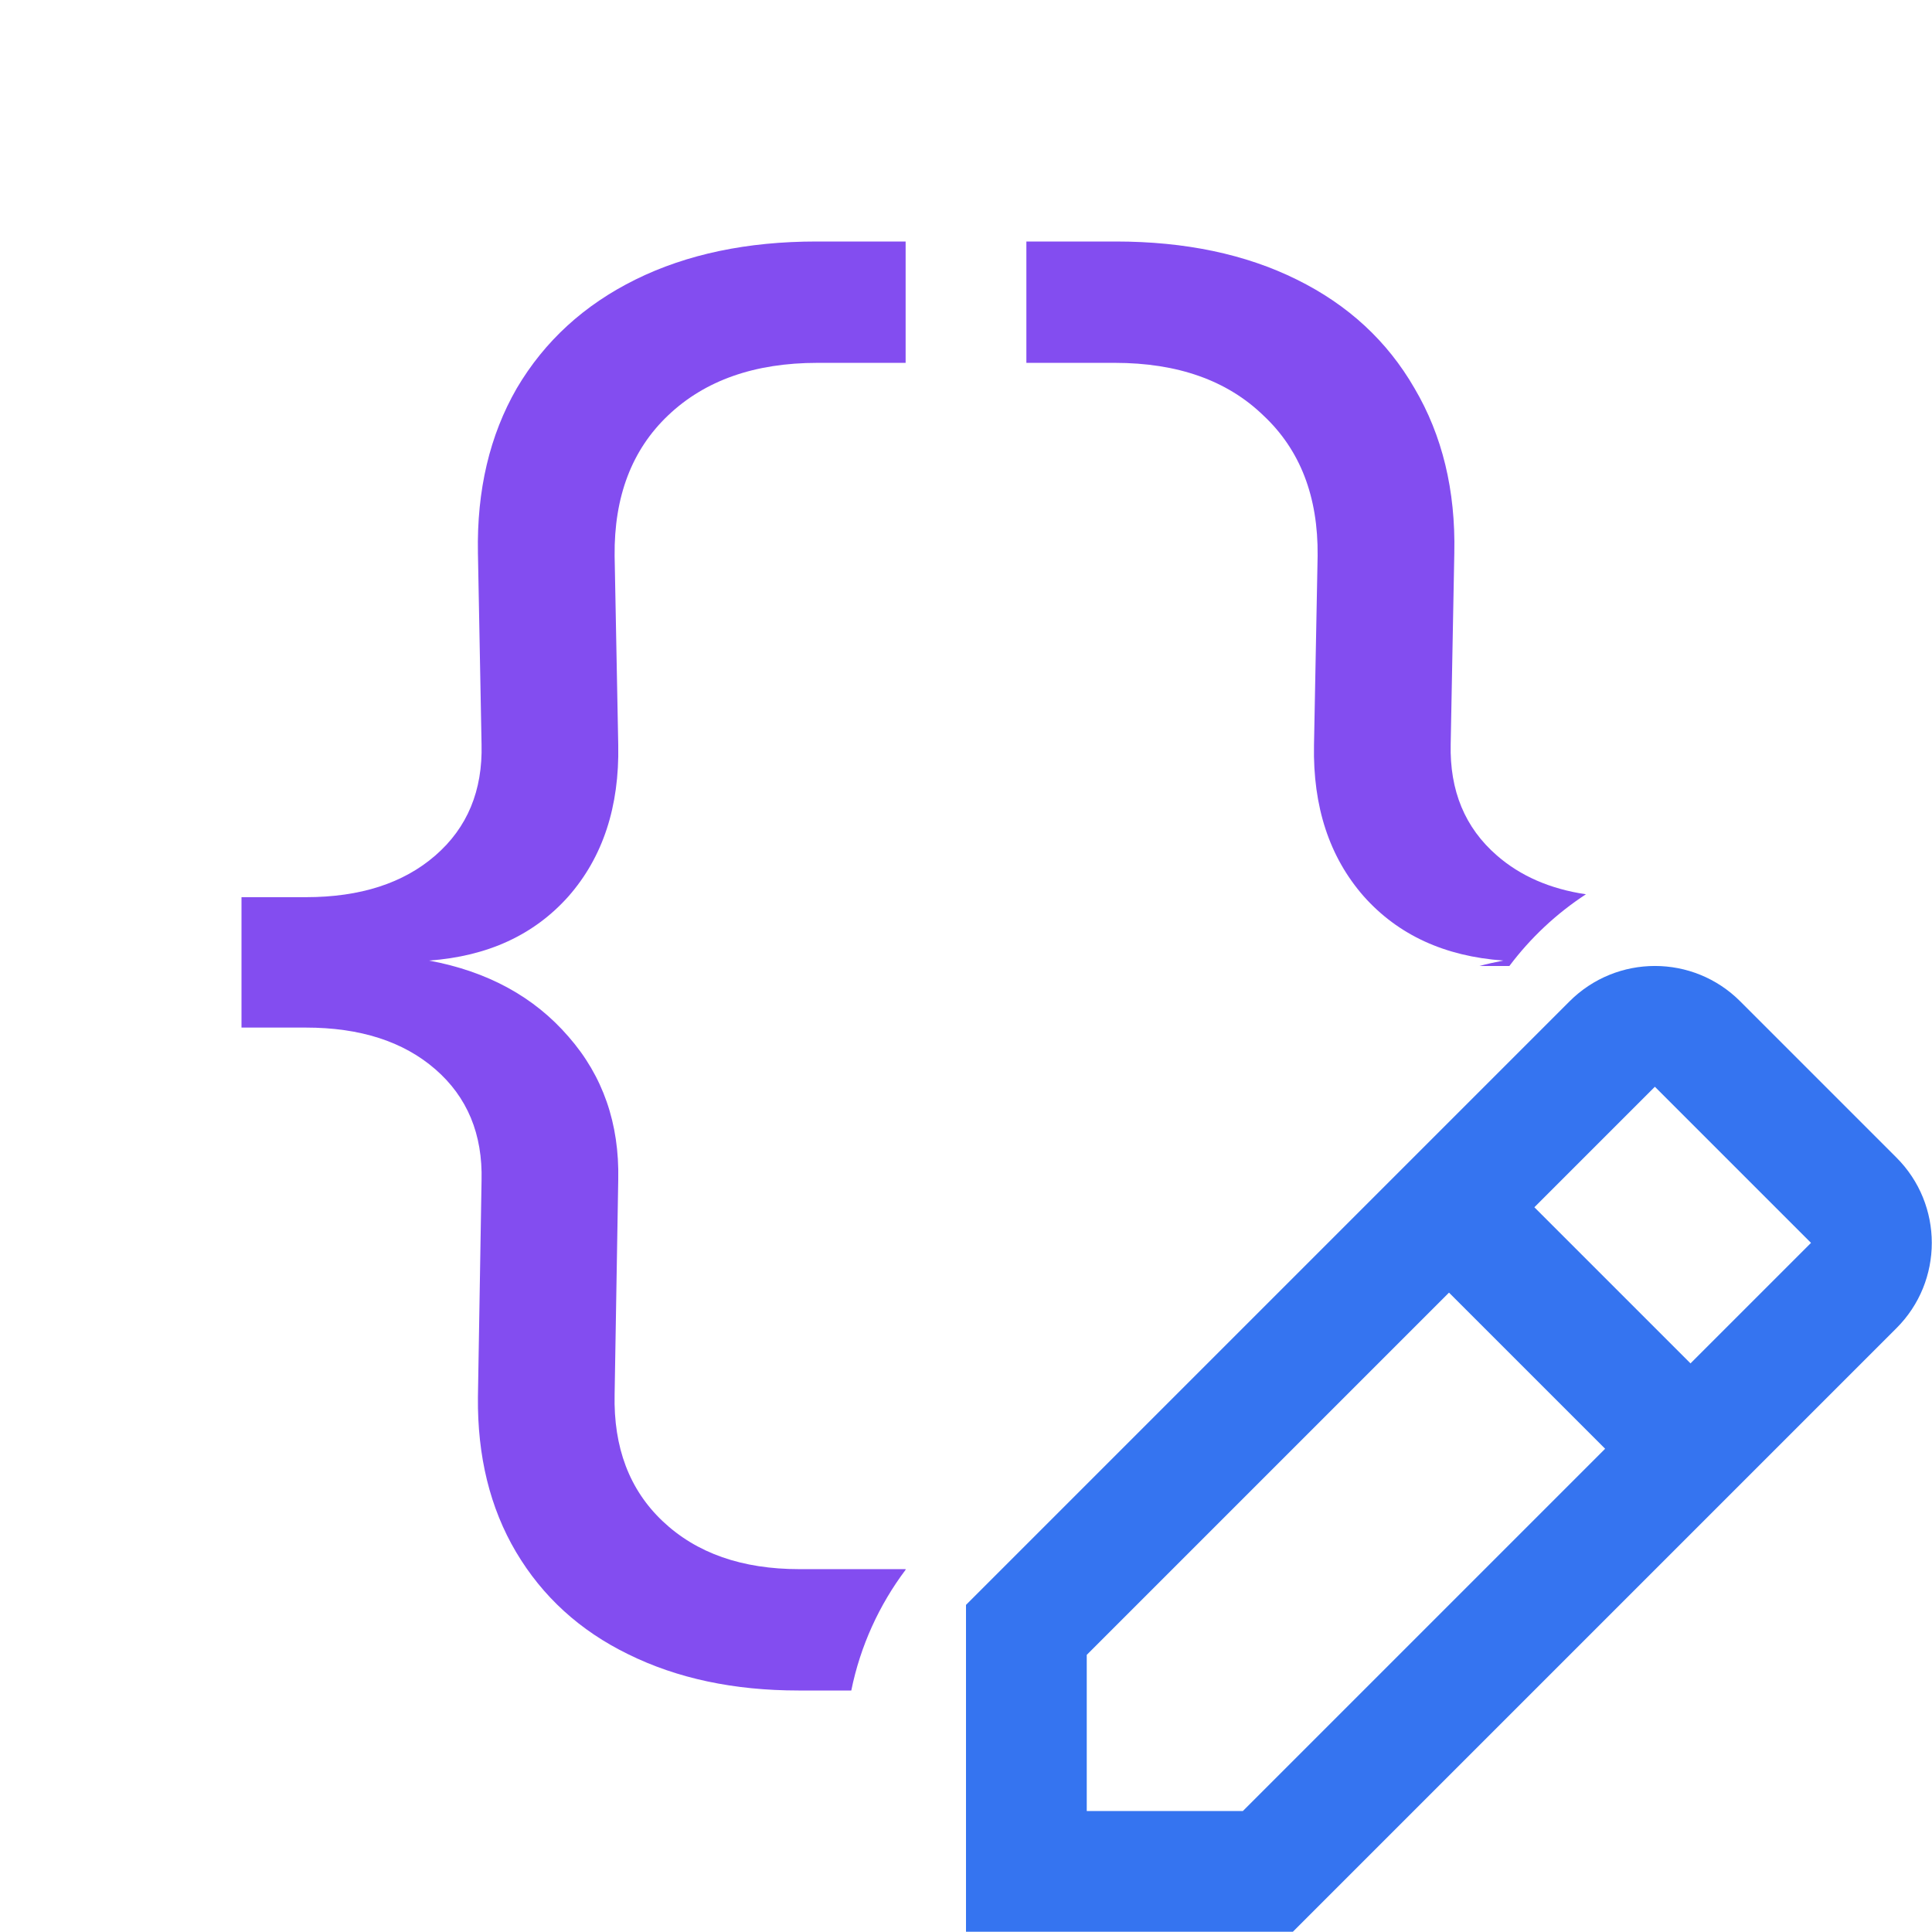
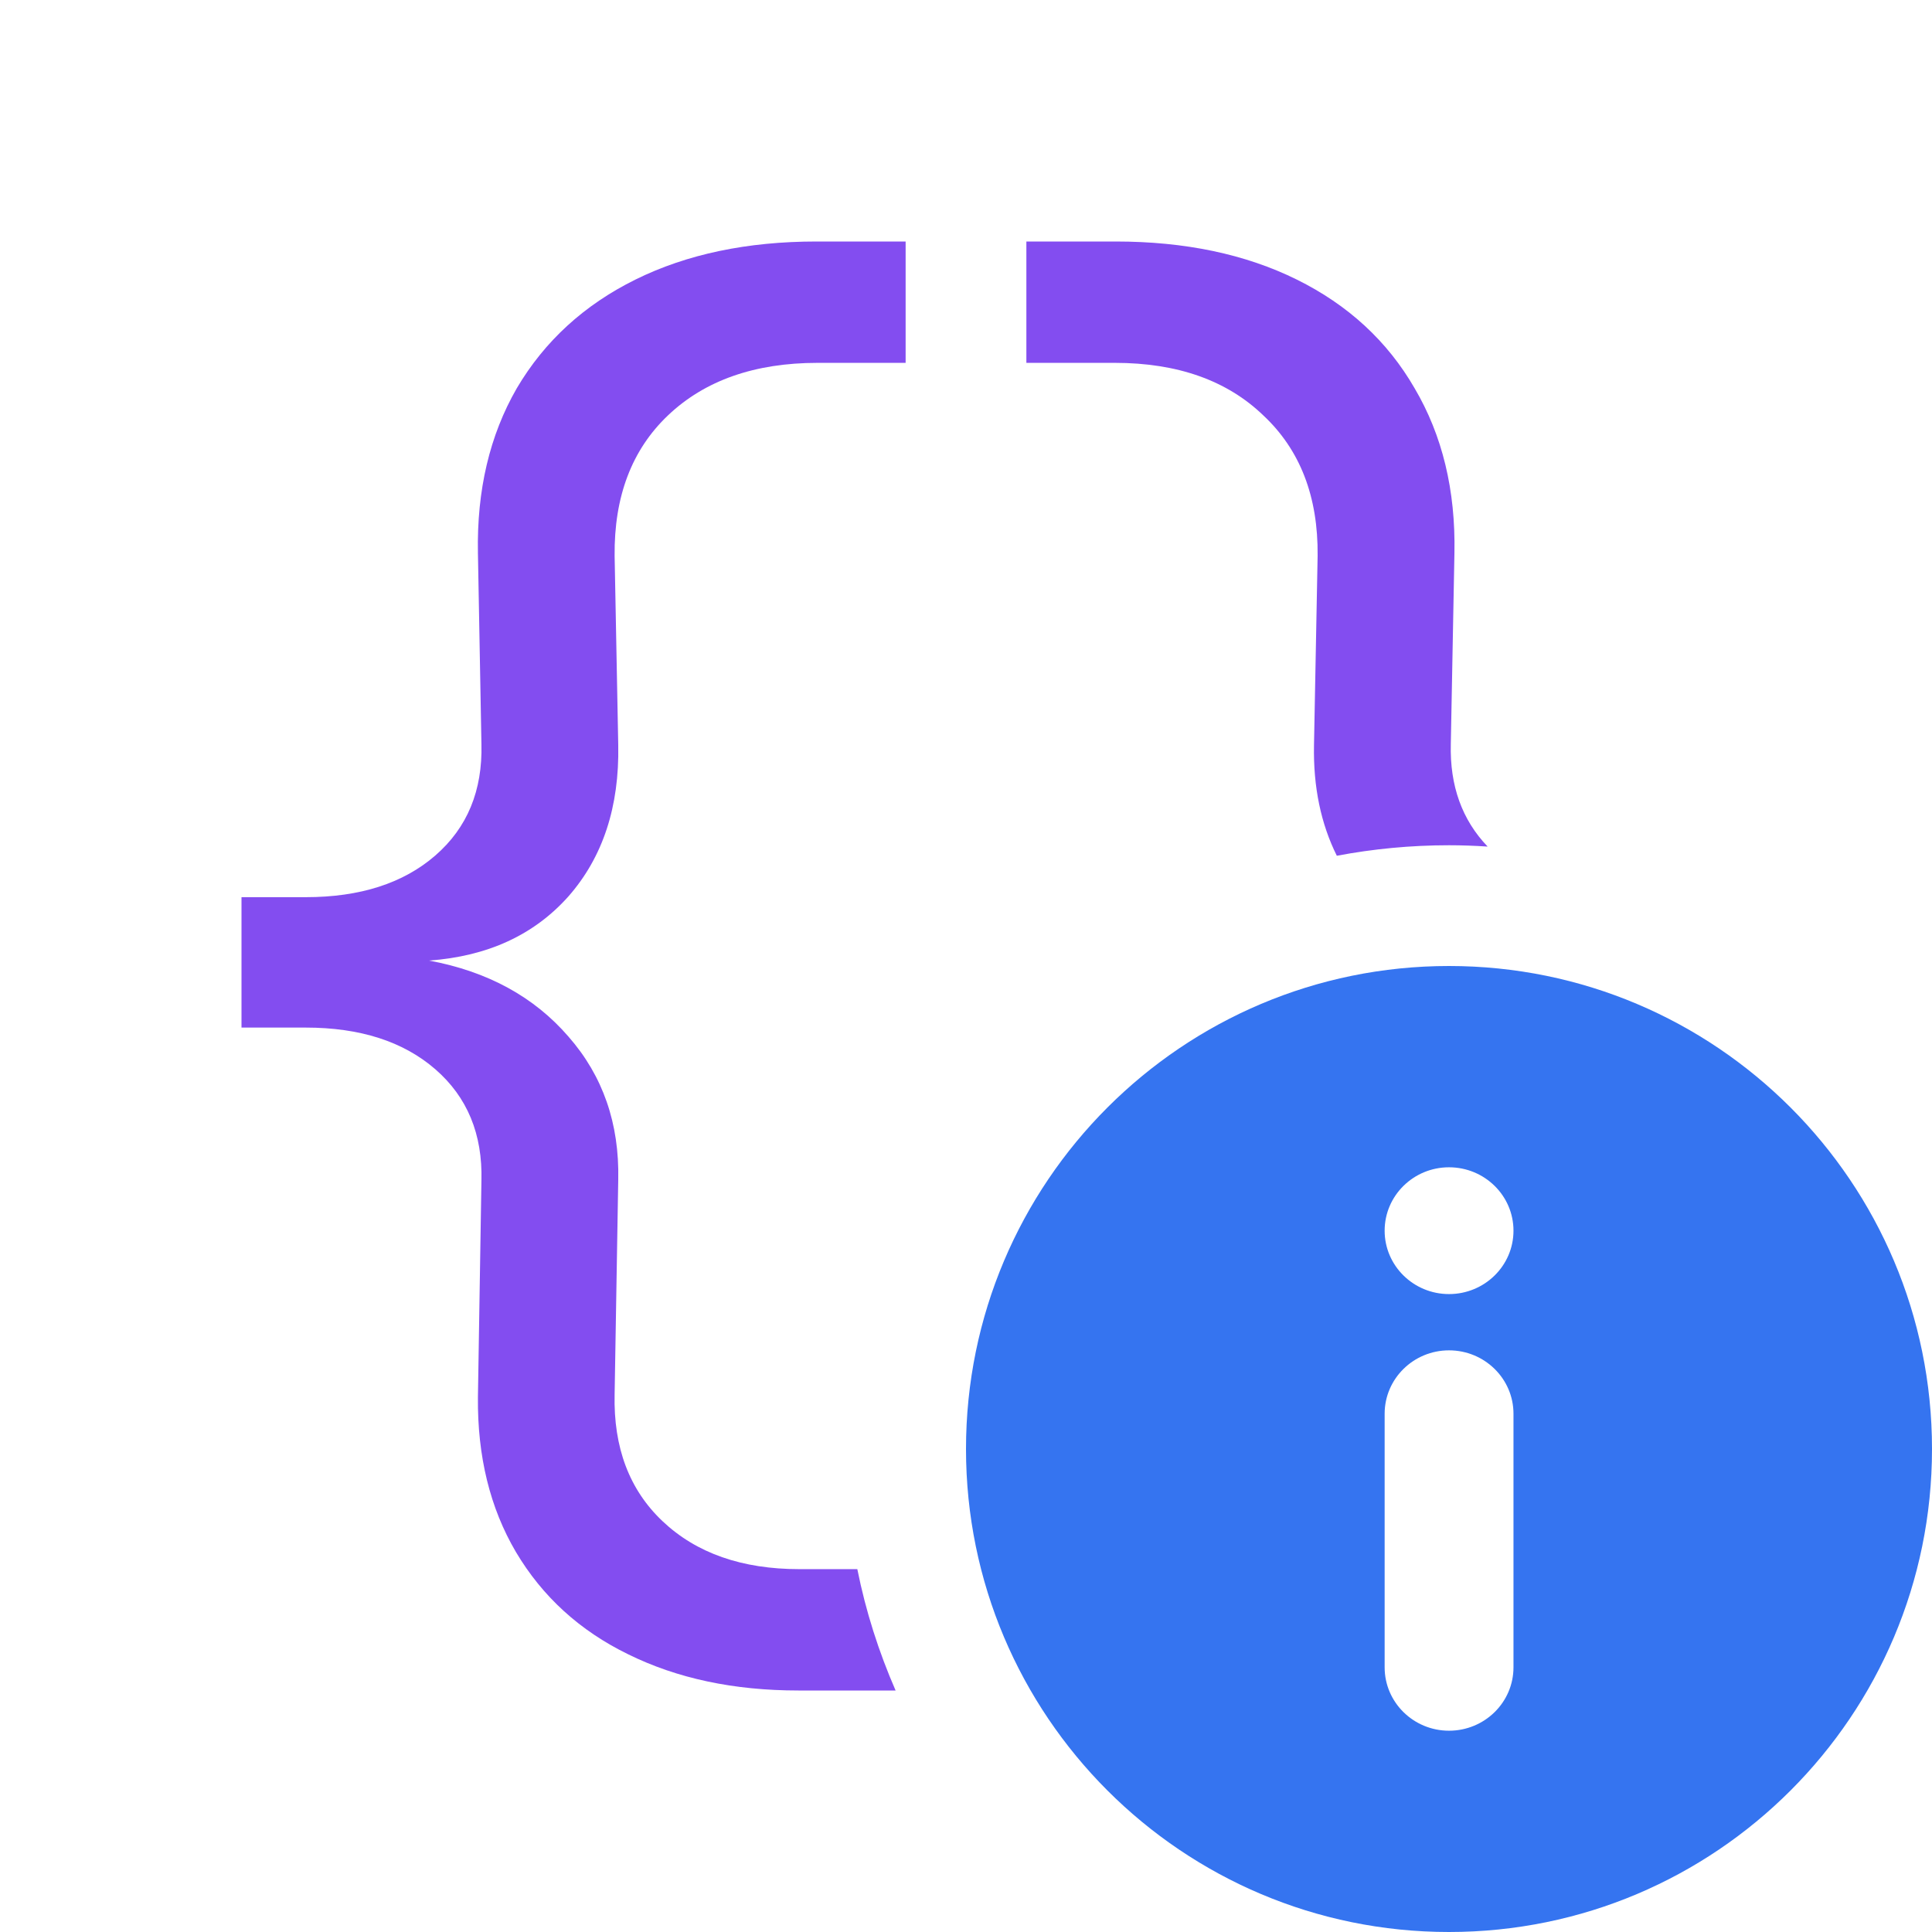
<svg xmlns="http://www.w3.org/2000/svg" width="16" height="16" viewBox="0 0 16 16" fill="none">
-   <path d="M3.605 8.855C3.87 9.085 3.998 9.393 3.988 9.778L3.958 11.57C3.953 12.06 4.058 12.488 4.273 12.852C4.493 13.223 4.803 13.505 5.203 13.7C5.608 13.9 6.078 14 6.613 14H7.05C7.125 13.63 7.282 13.29 7.5 13V12.995H6.62C6.145 12.995 5.768 12.863 5.488 12.598C5.213 12.338 5.08 11.988 5.09 11.547L5.12 9.77C5.13 9.305 4.993 8.91 4.708 8.585C4.423 8.255 4.038 8.045 3.553 7.955C4.038 7.92 4.423 7.743 4.708 7.423C4.993 7.098 5.13 6.68 5.12 6.17L5.09 4.603C5.085 4.112 5.233 3.725 5.533 3.44C5.838 3.15 6.25 3.005 6.77 3.005H7.5V2H6.763C6.188 2 5.688 2.105 5.263 2.315C4.838 2.525 4.51 2.825 4.28 3.215C4.055 3.605 3.948 4.06 3.958 4.58L3.988 6.163C3.998 6.548 3.87 6.855 3.605 7.085C3.34 7.315 2.983 7.43 2.533 7.43H2V8.51H2.533C2.983 8.51 3.34 8.625 3.605 8.855Z" fill="#834DF0" />
-   <path d="M13.134 7.406C12.889 7.566 12.675 7.767 12.5 8H12.251C12.315 7.983 12.382 7.968 12.45 7.955C11.964 7.92 11.579 7.743 11.294 7.423C11.009 7.098 10.872 6.68 10.882 6.17L10.912 4.603C10.917 4.112 10.767 3.725 10.462 3.44C10.162 3.15 9.752 3.005 9.232 3.005H8.5V2H9.24C9.815 2 10.315 2.105 10.739 2.315C11.165 2.525 11.489 2.825 11.714 3.215C11.944 3.605 12.055 4.06 12.044 4.58L12.014 6.163C12.005 6.548 12.132 6.855 12.397 7.085C12.592 7.255 12.838 7.362 13.134 7.406Z" fill="#834DF0" />
-   <path fill-rule="evenodd" clip-rule="evenodd" d="M14.412 8.293C14.022 7.902 13.389 7.902 12.998 8.293L11.647 9.644L8 13.291V15.998H10.707L15.705 11C16.096 10.61 16.096 9.976 15.705 9.586L14.412 8.293ZM14 11.291L14.998 10.293L13.705 9L12.707 9.998L14 11.291ZM12 10.705L13.293 11.998L10.293 14.998H9V13.705L12 10.705Z" fill="#3574F0" />
+   <path d="M7.5 3.005H6.771C6.251 3.005 5.837 3.15 5.532 3.44C5.232 3.725 5.085 4.113 5.09 4.603L5.12 6.17C5.13 6.68 4.993 7.098 4.708 7.423C4.423 7.743 4.038 7.92 3.553 7.955C4.038 8.045 4.423 8.255 4.708 8.585C4.993 8.91 5.13 9.305 5.12 9.77L5.09 11.548C5.08 11.988 5.212 12.338 5.487 12.598C5.767 12.863 6.145 12.995 6.62 12.995H7.1C7.17 13.345 7.278 13.681 7.417 14H6.612C6.077 14 5.607 13.9 5.202 13.7C4.802 13.505 4.492 13.223 4.272 12.852C4.058 12.488 3.953 12.06 3.958 11.57L3.987 9.777C3.997 9.393 3.87 9.085 3.605 8.855C3.34 8.625 2.982 8.51 2.532 8.51H2V7.43H2.532C2.982 7.43 3.34 7.315 3.605 7.085C3.87 6.855 3.997 6.547 3.987 6.162L3.958 4.58C3.948 4.06 4.055 3.605 4.28 3.215C4.51 2.825 4.838 2.525 5.263 2.315C5.688 2.105 6.188 2 6.763 2H7.5V3.005ZM9.239 2C9.814 2 10.314 2.105 10.739 2.315C11.164 2.525 11.49 2.825 11.715 3.215C11.945 3.605 12.055 4.06 12.045 4.58L12.015 6.162C12.006 6.507 12.108 6.79 12.32 7.011C12.214 7.004 12.108 7 12 7C11.683 7 11.372 7.03 11.071 7.087C10.94 6.824 10.875 6.519 10.882 6.17L10.912 4.603C10.917 4.113 10.767 3.725 10.462 3.44C10.162 3.151 9.752 3.005 9.232 3.005H8.5V2H9.239Z" fill="#834DF0" />
+   <path fill-rule="evenodd" clip-rule="evenodd" d="M12 16C14.209 16 16 14.209 16 12C16 9.791 14.209 8 12 8C9.791 8 8 9.791 8 12C8 14.209 9.791 16 12 16ZM12 9.667C11.706 9.667 11.467 9.902 11.467 10.192C11.467 10.482 11.706 10.717 12 10.717C12.295 10.717 12.534 10.482 12.534 10.192C12.534 9.902 12.295 9.667 12 9.667ZM12 11.183C11.706 11.183 11.467 11.418 11.467 11.708V13.808C11.467 14.098 11.706 14.333 12 14.333C12.295 14.333 12.534 14.098 12.534 13.808V11.708C12.534 11.418 12.295 11.183 12 11.183Z" fill="#3574F0" />
</svg>
